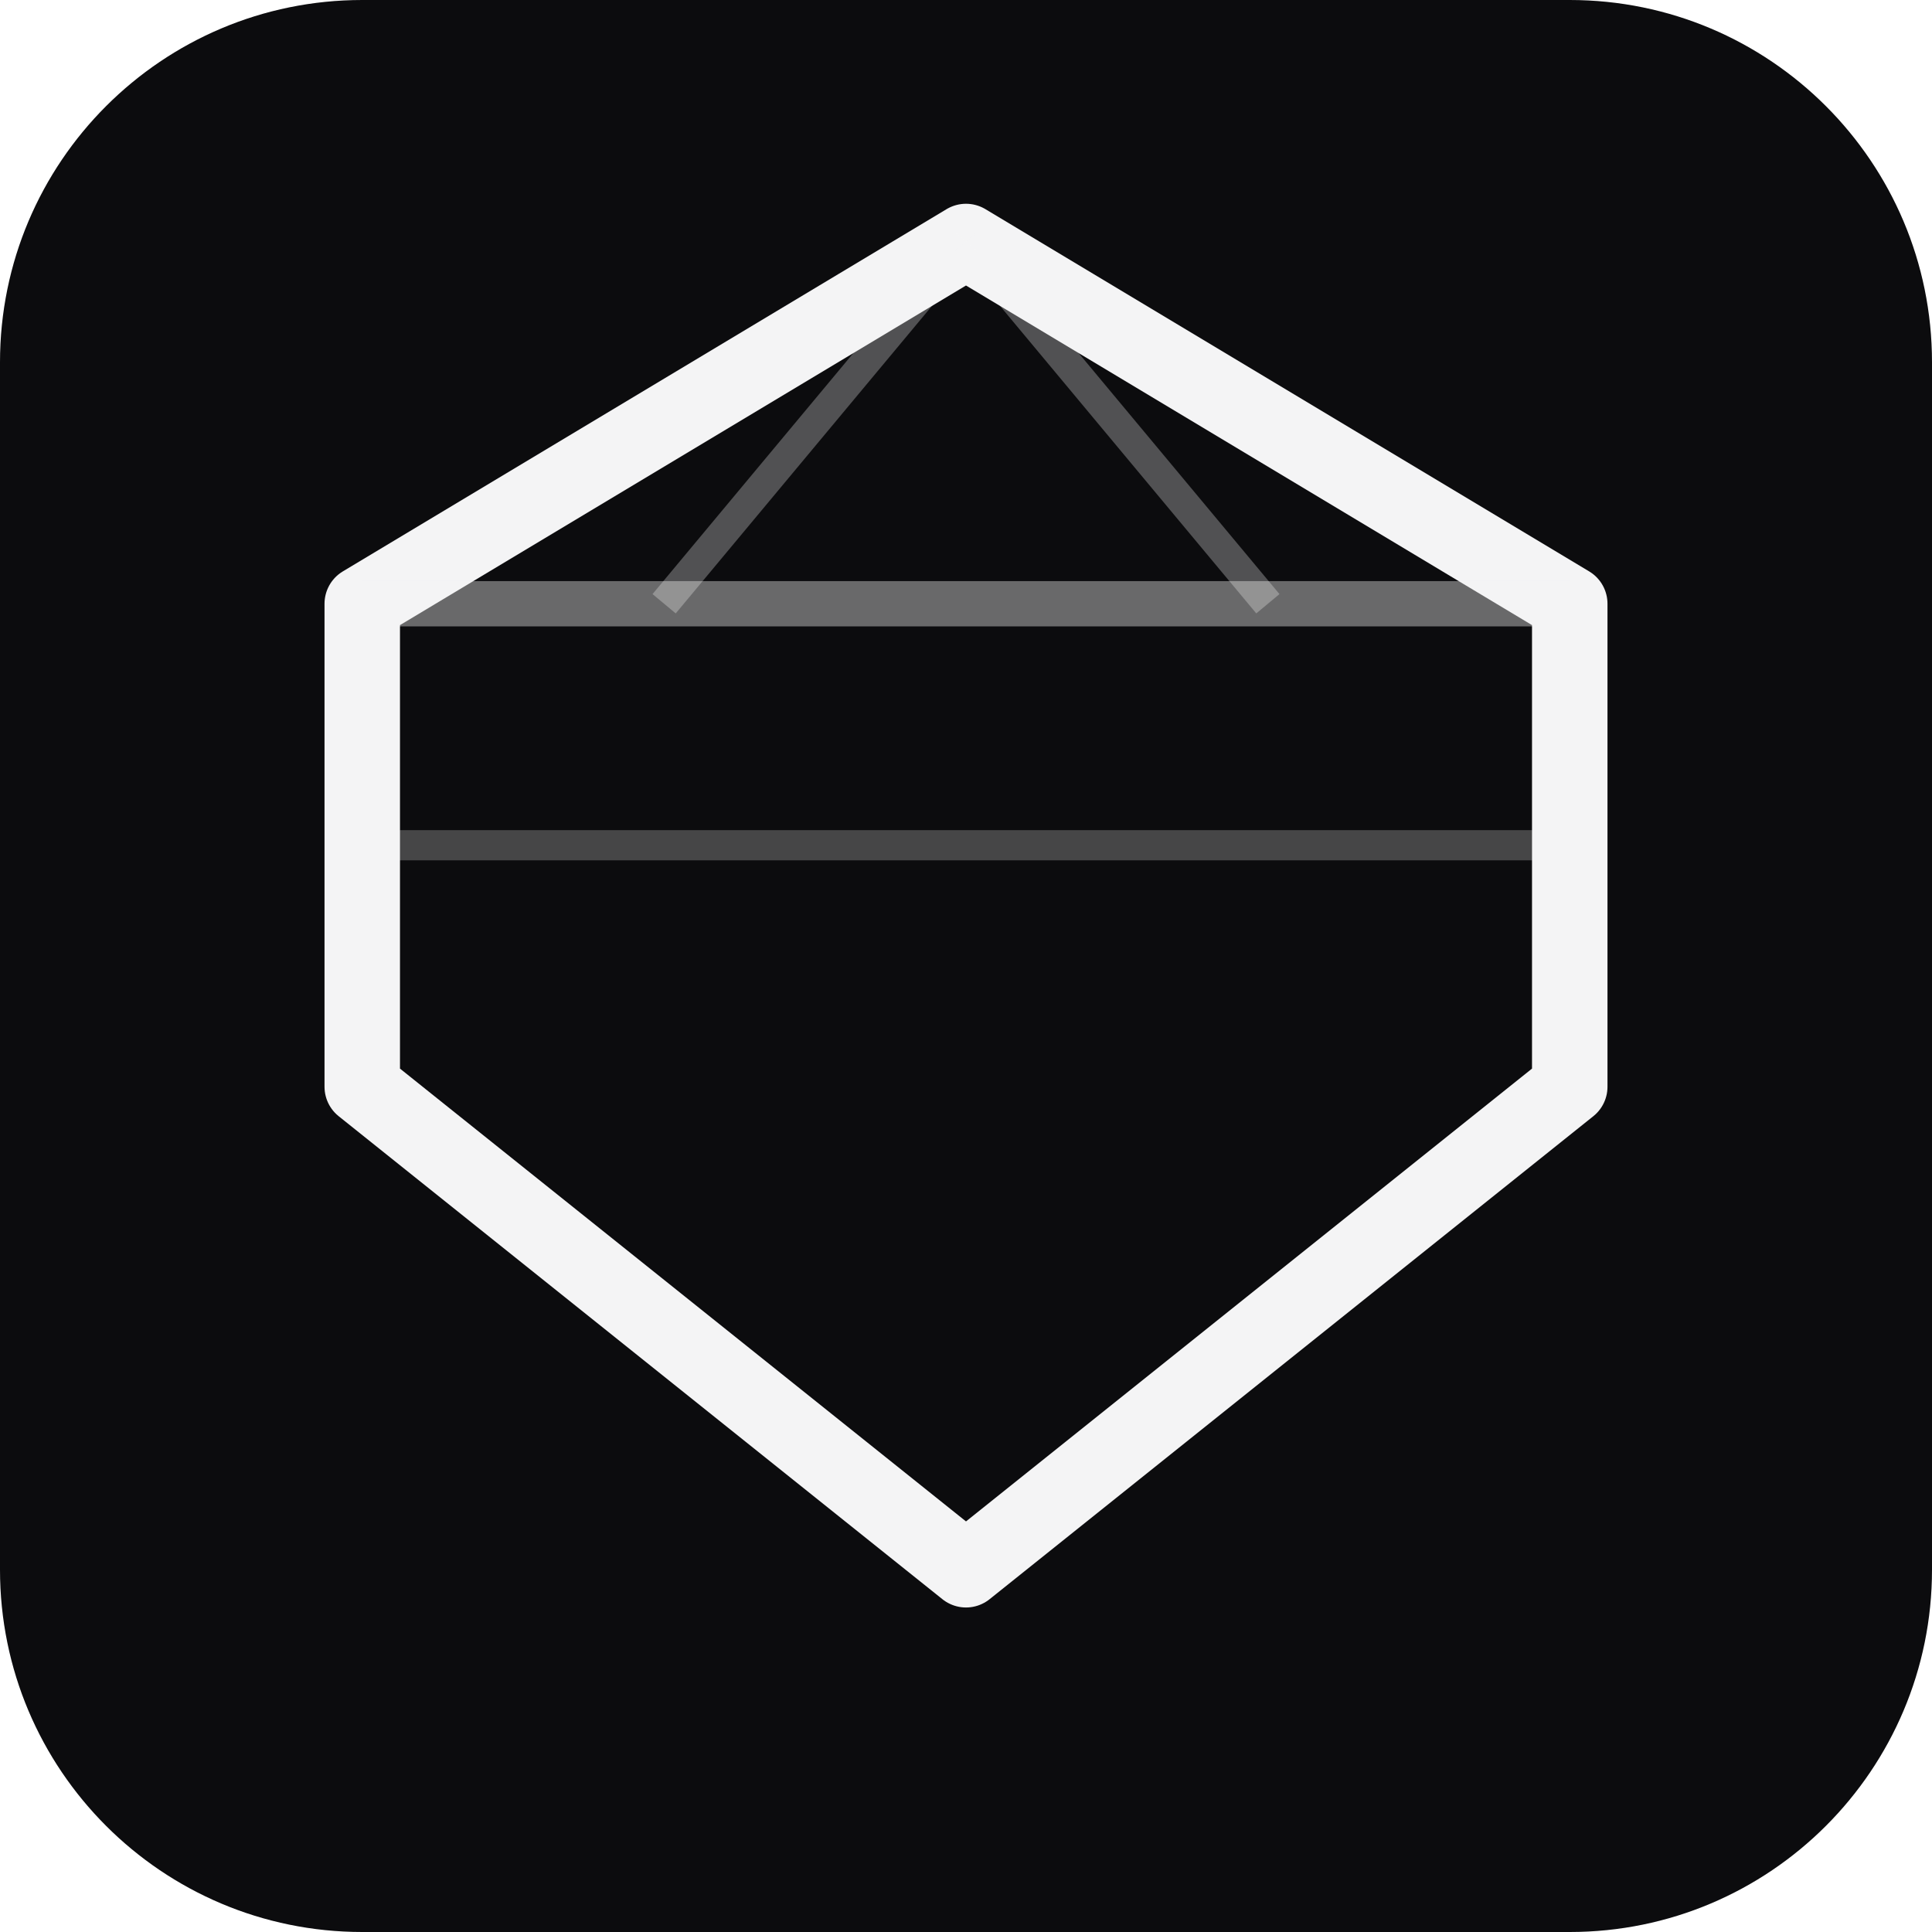
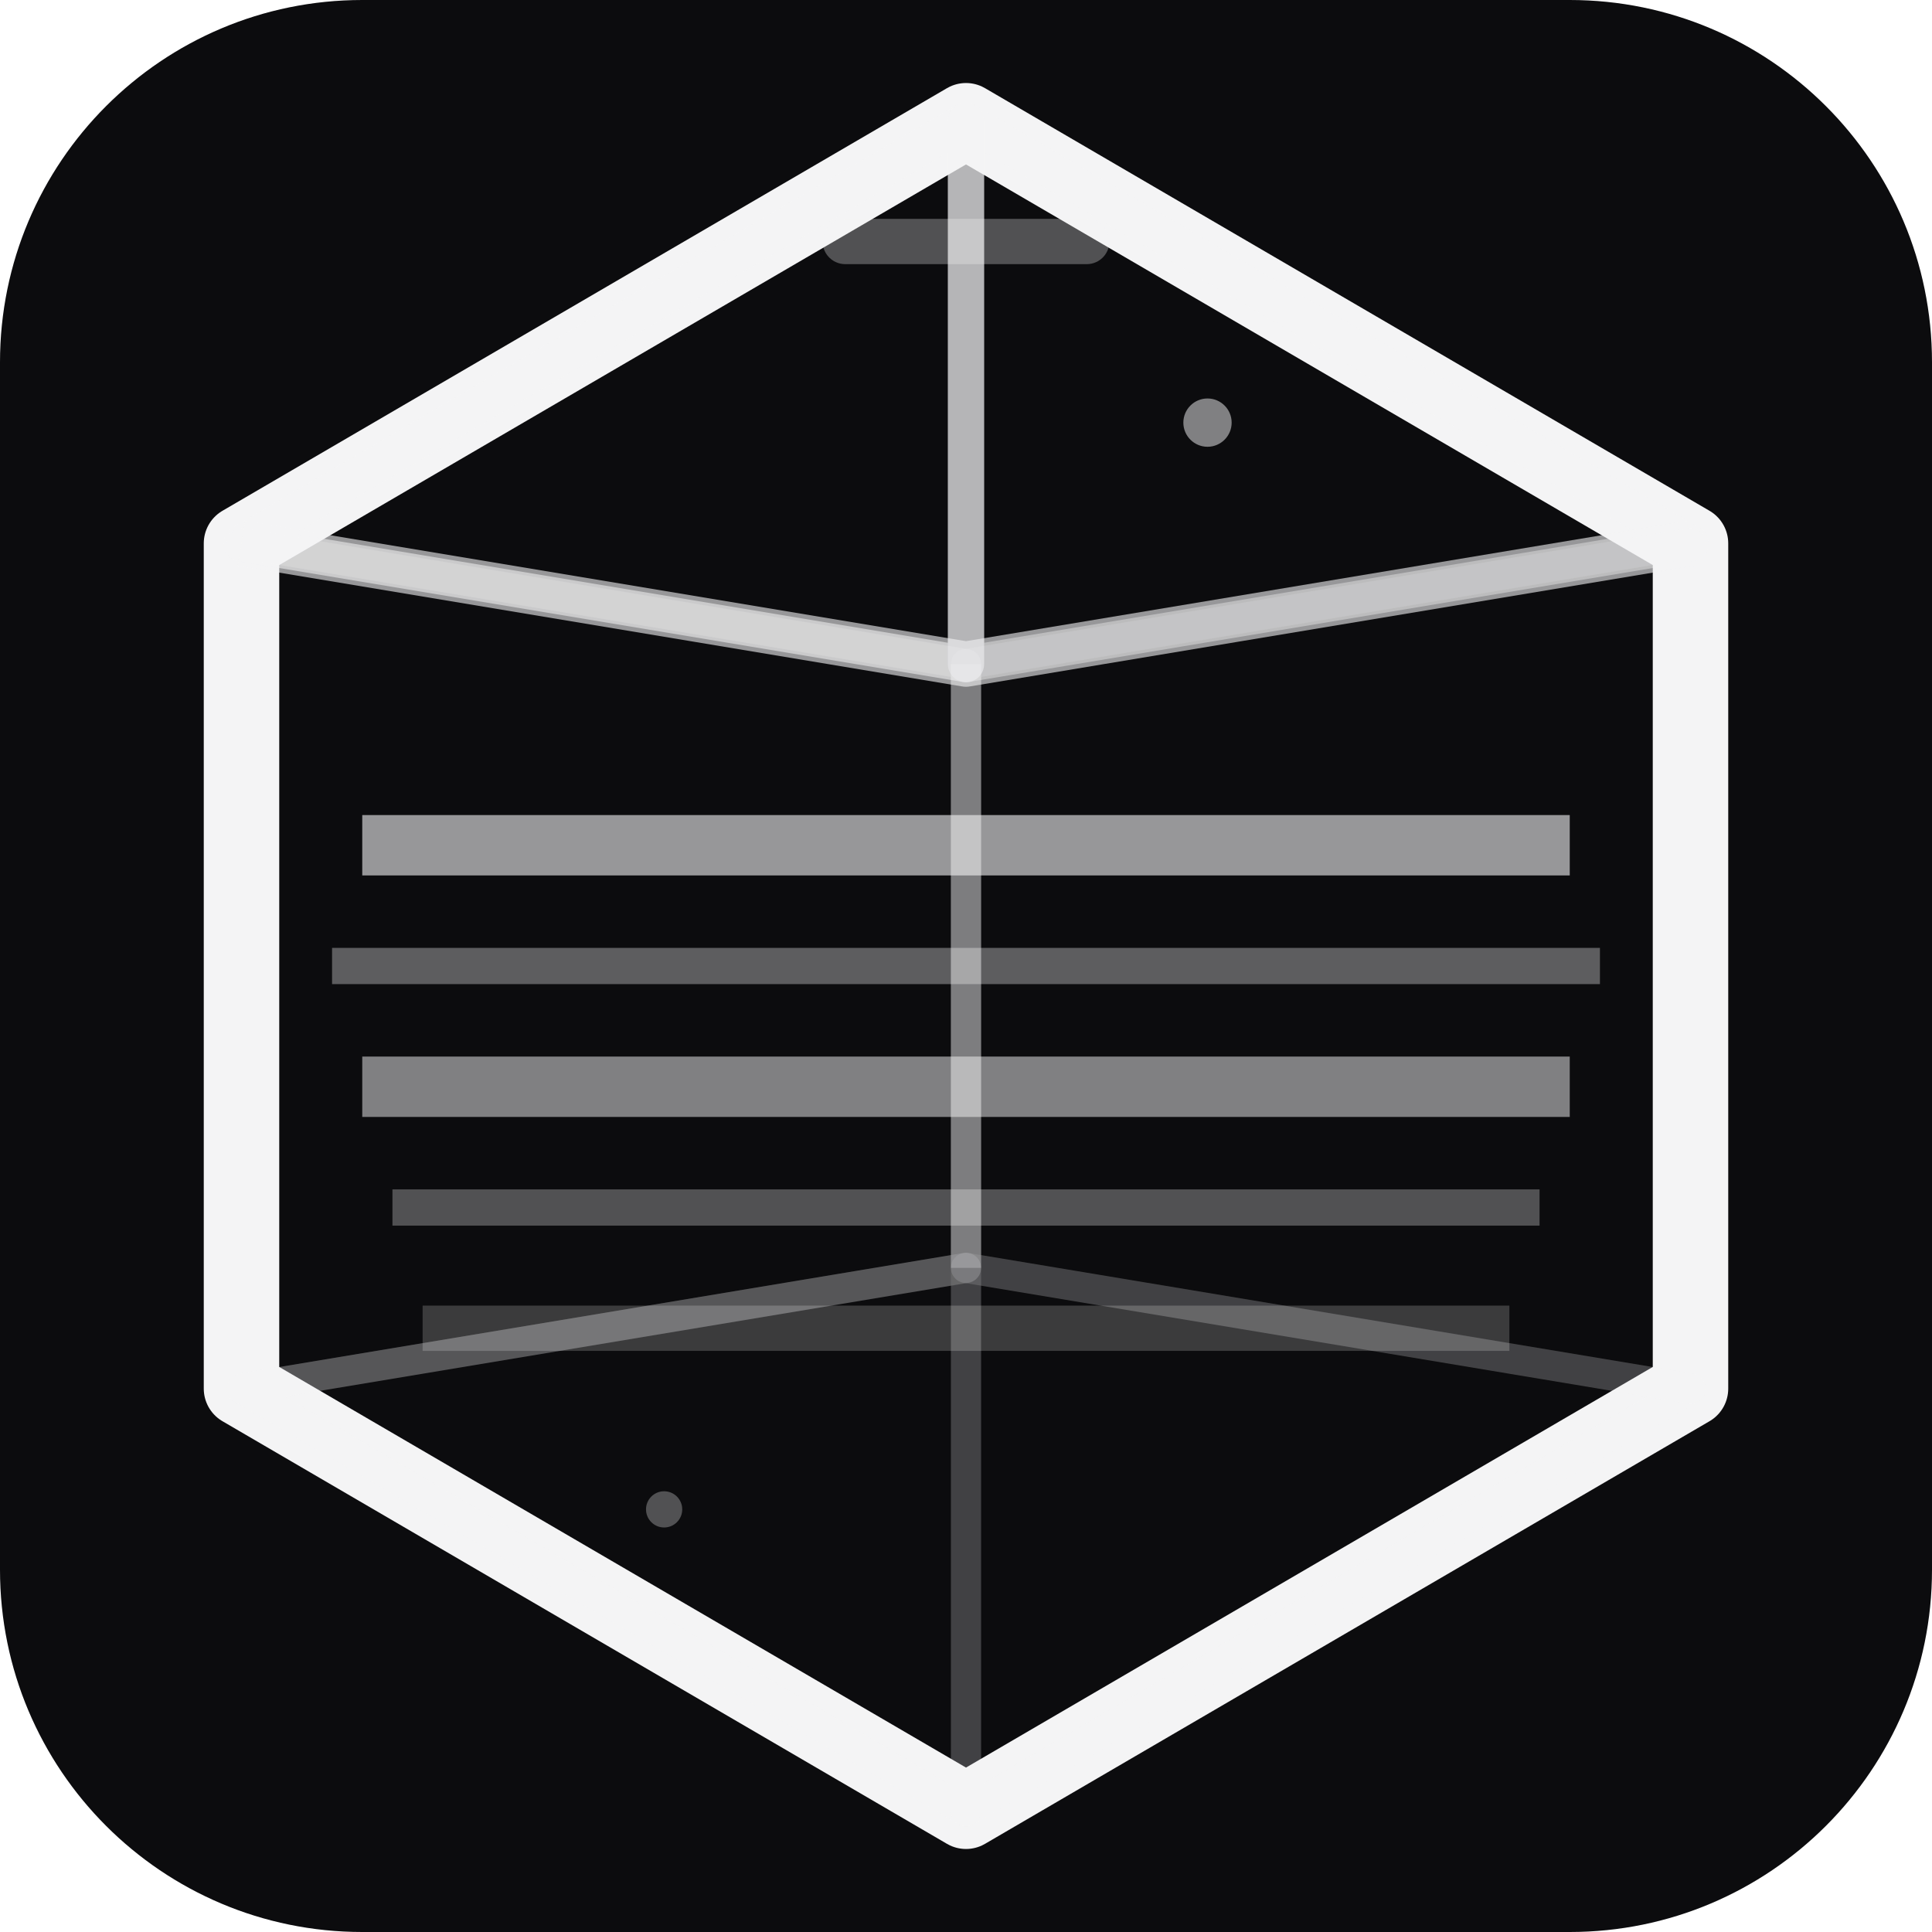
<svg xmlns="http://www.w3.org/2000/svg" width="512" height="512" viewBox="0 0 64 64">
  <rect width="64" height="64" rx="12" fill="#0C0C0E" />
-   <polygon points="32,8 52,20 52,36 32,52 12,36 12,20" fill="none" stroke="#F4F4F5" stroke-width="2.5" stroke-linejoin="round" />
-   <line x1="12" y1="20" x2="52" y2="20" stroke="#F4F4F5" stroke-width="1.5" opacity="0.4" />
-   <line x1="12" y1="28" x2="52" y2="28" stroke="#F4F4F5" stroke-width="1" opacity="0.25" />
-   <line x1="22" y1="20" x2="32" y2="8" stroke="#F4F4F5" stroke-width="1" opacity="0.3" />
-   <line x1="42" y1="20" x2="32" y2="8" stroke="#F4F4F5" stroke-width="1" opacity="0.3" />
+   <path d="M32 4 L56 18 L56 46 L32 60 L8 46 L8 18 Z" fill="none" stroke="#F4F4F5" stroke-width="2.5" stroke-linejoin="round" />
+   <path d="M32 4 L8 18 L32 22 Z" fill="none" stroke="#F4F4F5" stroke-width="1.2" opacity="0.55" stroke-linejoin="round" />
+   <path d="M32 4 L56 18 L32 22 Z" fill="none" stroke="#F4F4F5" stroke-width="1.2" opacity="0.4" stroke-linejoin="round" />
+   <path d="M8 18 L32 22 L56 18" fill="none" stroke="#F4F4F5" stroke-width="1.5" opacity="0.6" stroke-linejoin="round" />
+   <path d="M8 18 L32 22 L32 42 L8 46 Z" fill="none" stroke="#F4F4F5" stroke-width="1" opacity="0.2" stroke-linejoin="round" />
+   <path d="M56 18 L32 22 L32 42 L56 46 Z" fill="none" stroke="#F4F4F5" stroke-width="1" opacity="0.15" stroke-linejoin="round" />
+   <line x1="12" y1="28" x2="52" y2="28" stroke="#F4F4F5" stroke-width="2" opacity="0.6" />
+   <line x1="11" y1="32" x2="53" y2="32" stroke="#F4F4F5" stroke-width="1.2" opacity="0.35" />
+   <line x1="12" y1="36" x2="52" y2="36" stroke="#F4F4F5" stroke-width="2" opacity="0.5" />
+   <line x1="13" y1="40" x2="51" y2="40" stroke="#F4F4F5" stroke-width="1.2" opacity="0.3" />
+   <line x1="14" y1="44" x2="50" y2="44" stroke="#F4F4F5" stroke-width="1.5" opacity="0.2" />
+   <line x1="32" y1="22" x2="32" y2="42" stroke="#F4F4F5" stroke-width="1" opacity="0.25" />
+   <path d="M8 46 L32 42 L32 60 Z" fill="none" stroke="#F4F4F5" stroke-width="1" opacity="0.15" stroke-linejoin="round" />
+   <path d="M56 46 L32 42 L32 60 Z" fill="none" stroke="#F4F4F5" stroke-width="1" opacity="0.1" stroke-linejoin="round" />
+   <path d="M28 8 L36 8" stroke="#F4F4F5" stroke-width="1.5" opacity="0.3" stroke-linecap="round" />
+   <circle cx="40" cy="14" r="0.8" fill="#F4F4F5" opacity="0.5" />
+   <circle cx="22" cy="50" r="0.6" fill="#F4F4F5" opacity="0.3" />
</svg>
